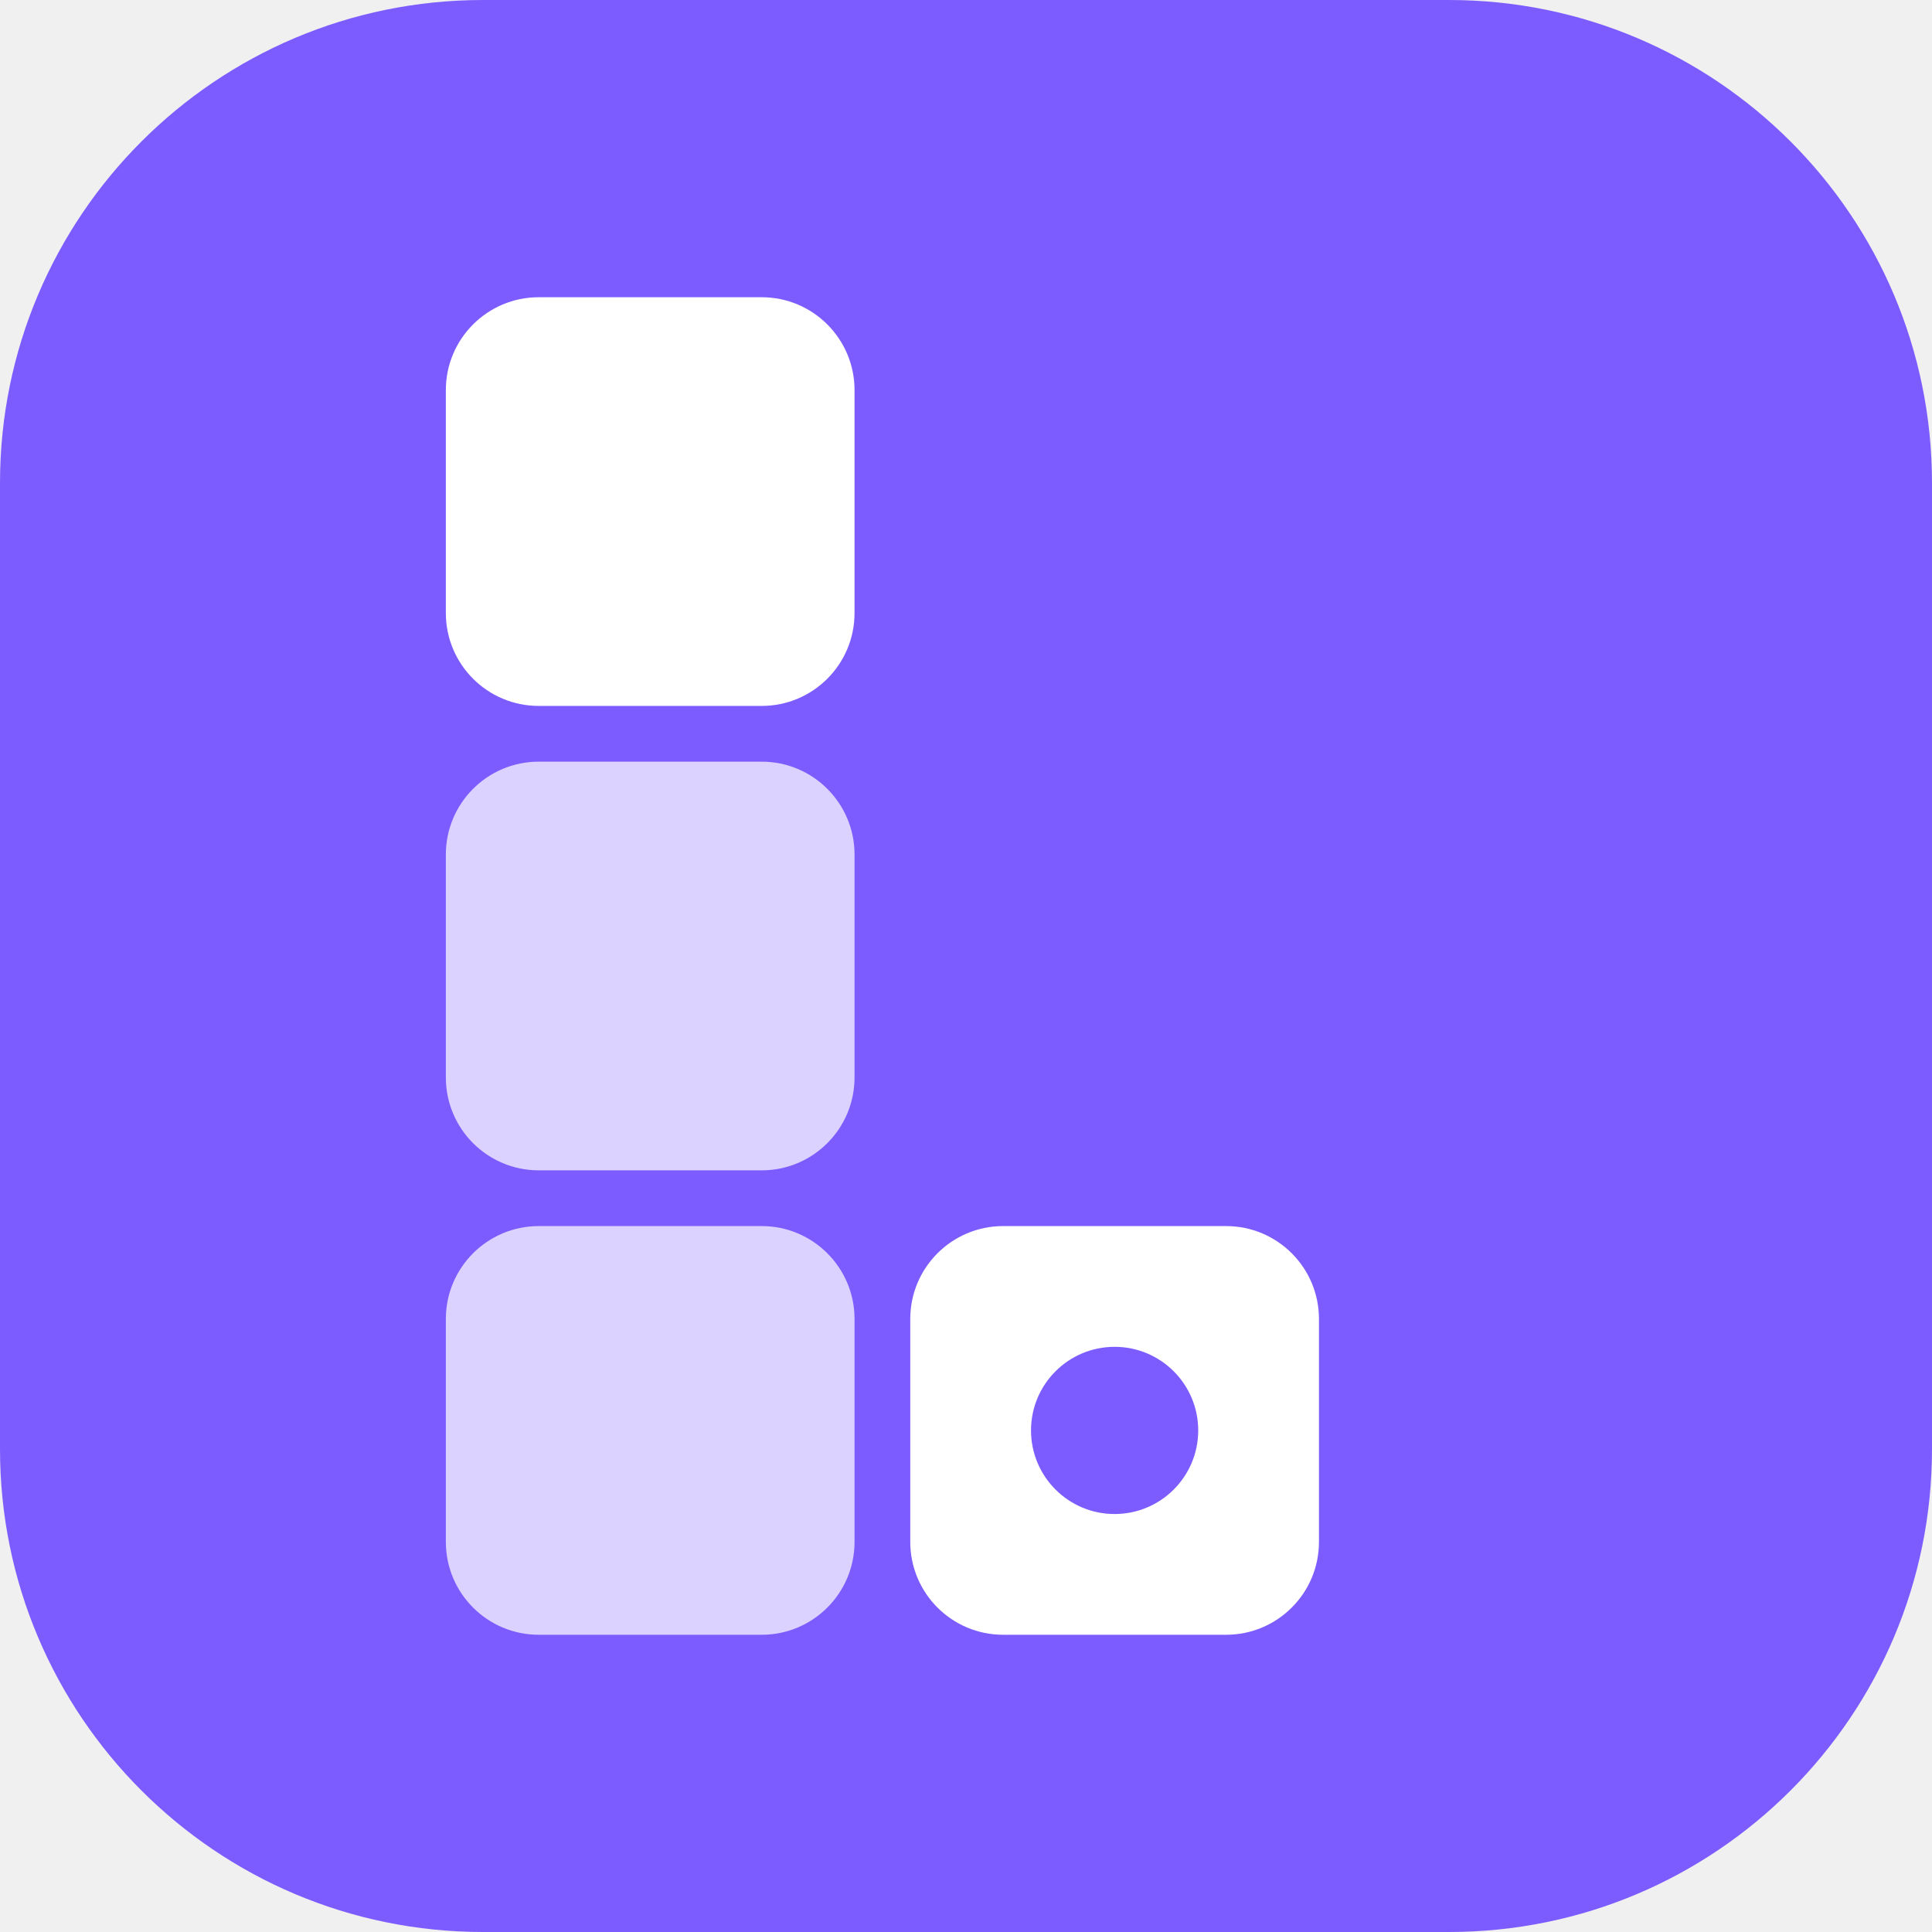
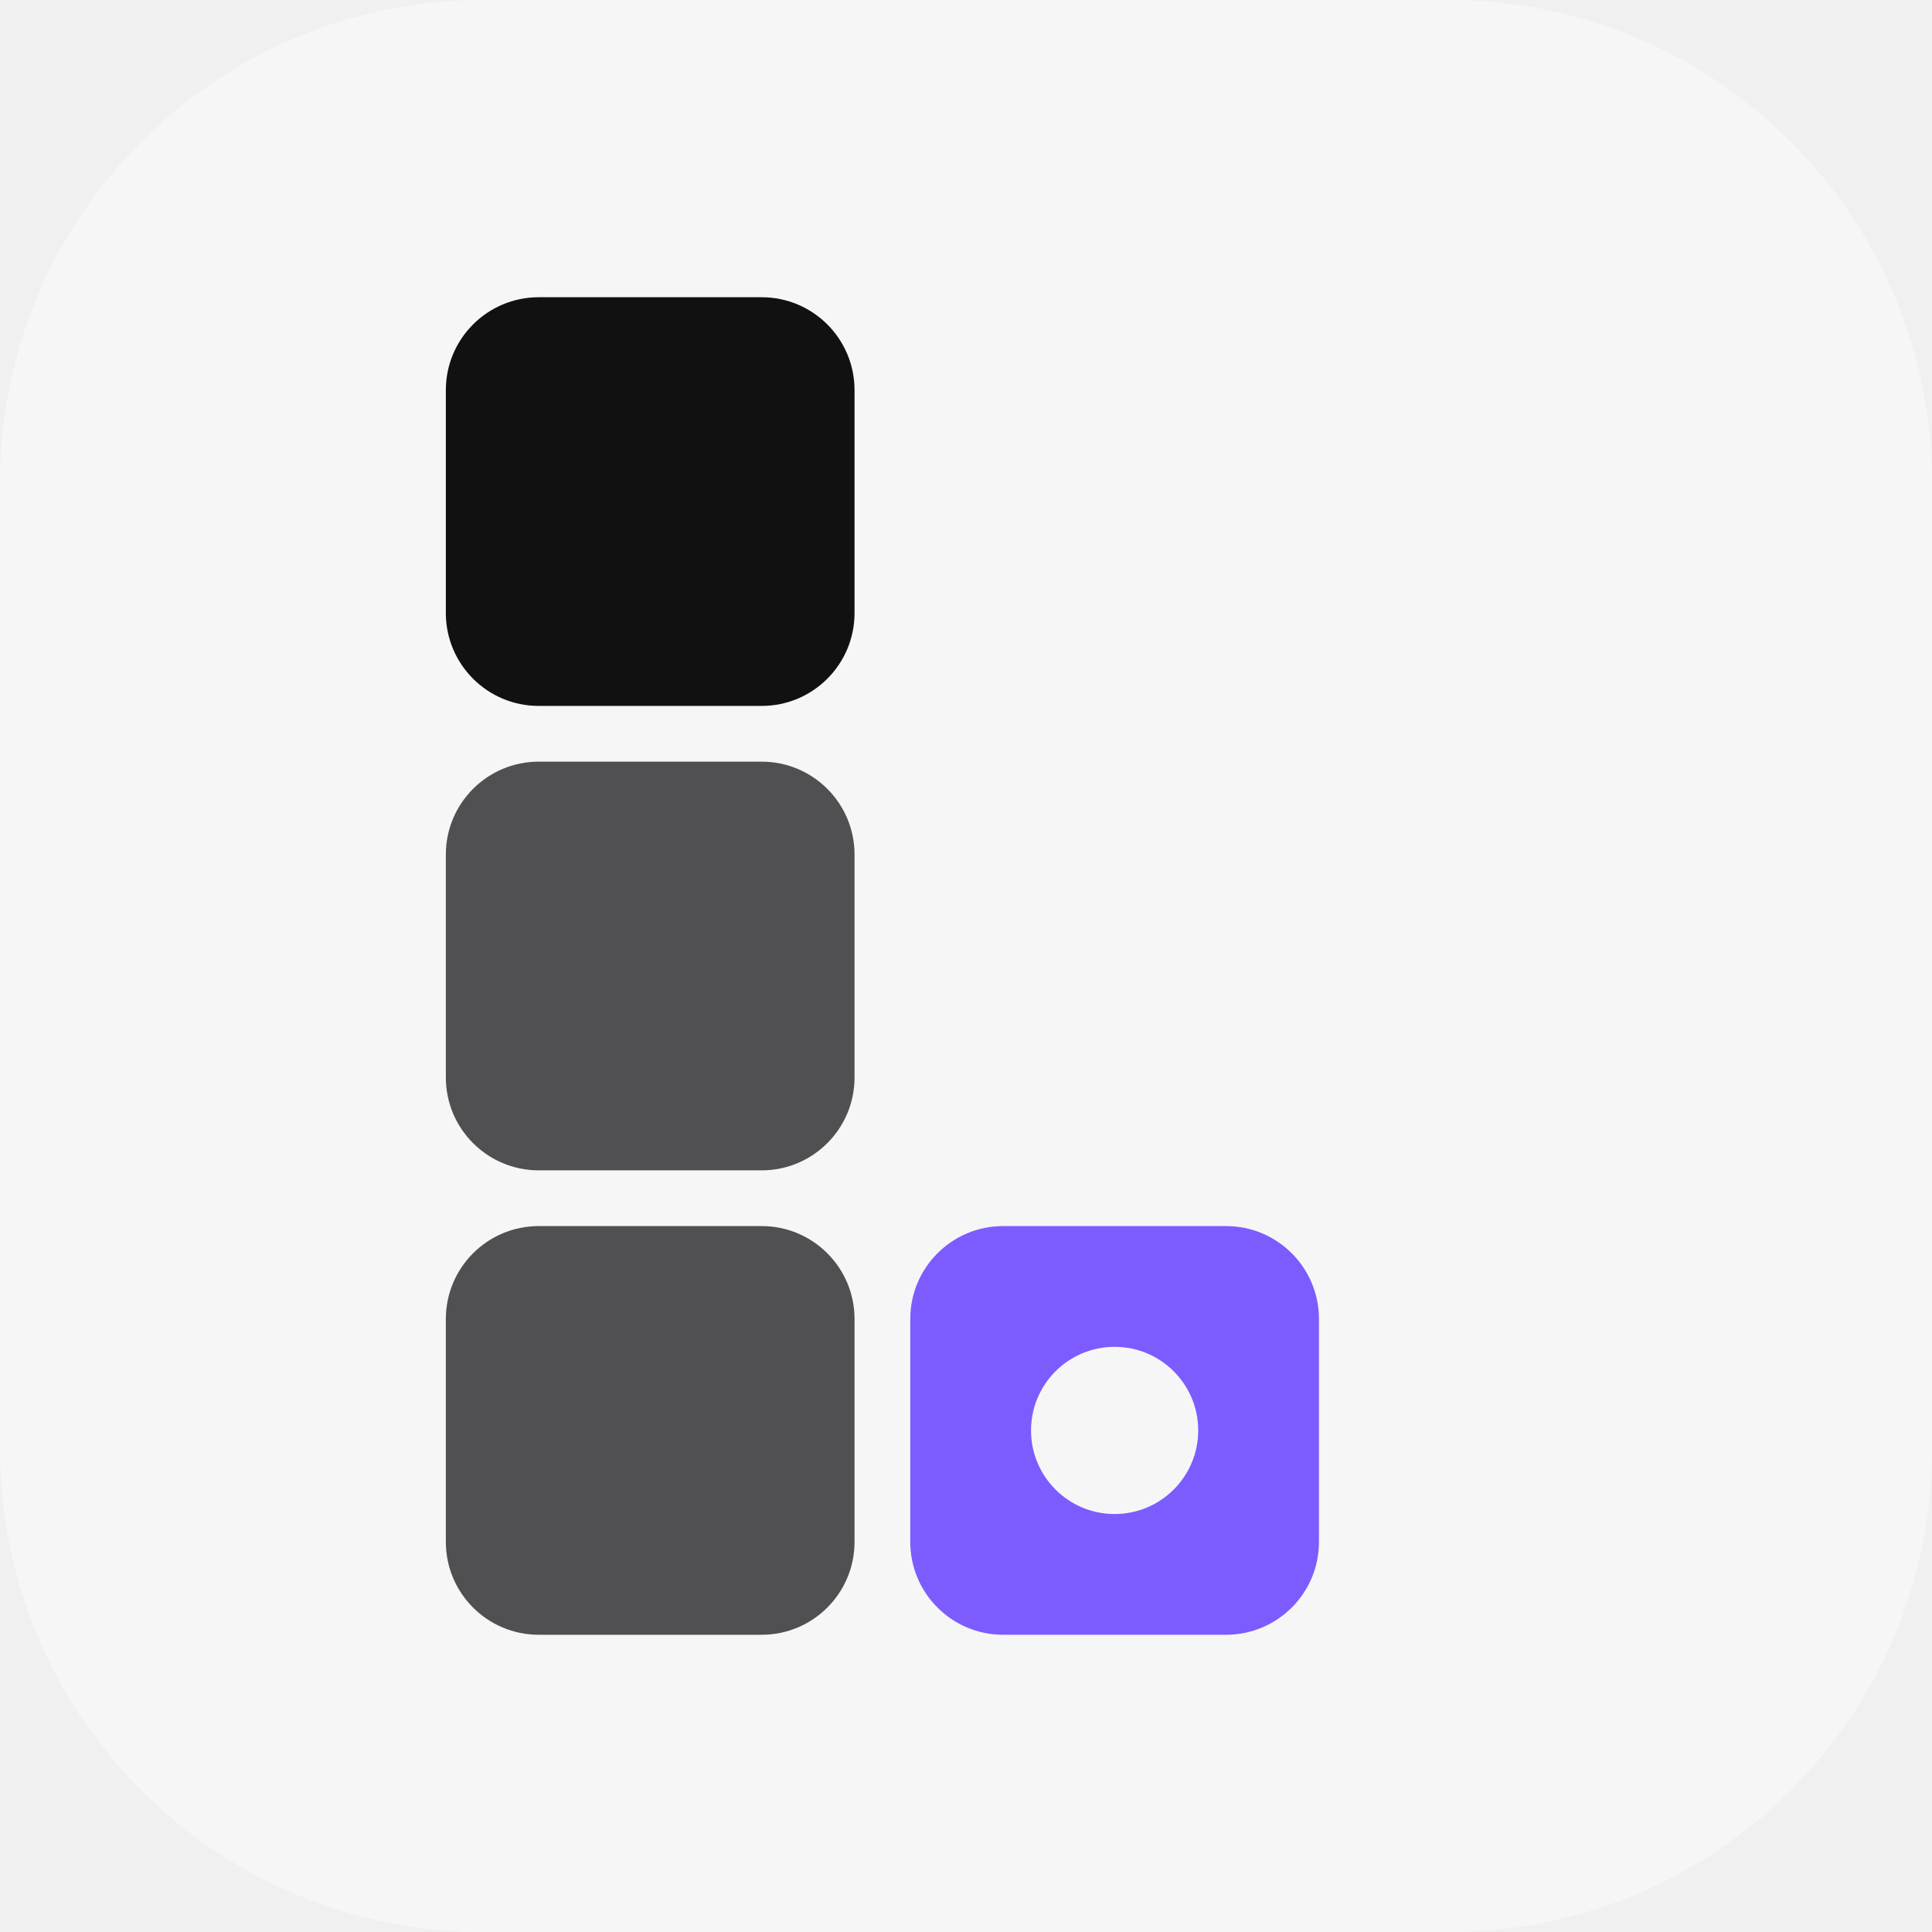
<svg xmlns="http://www.w3.org/2000/svg" viewBox="0 0 104 104">
-   <rect width="104" height="104" rx="26" fill="#7C5CFF" />
-   <rect x="24" y="16" width="22" height="22" rx="5" fill="#fff" />
-   <rect x="24" y="41" width="22" height="22" rx="5" fill="#fff" fill-opacity=".72" />
-   <rect x="24" y="66" width="22" height="22" rx="5" fill="#fff" fill-opacity=".72" />
-   <rect x="49" y="66" width="22" height="22" rx="5" fill="#fff" />
-   <circle cx="60" cy="77" r="4.5" fill="#7C5CFF" />
+   <rect width="104" height="104" rx="26" fill="#F6F6F7" />
+   <rect x="24" y="16" width="22" height="22" rx="5" fill="#111112" />
+   <rect x="24" y="41" width="22" height="22" rx="5" fill="#111112" fill-opacity=".72" />
+   <rect x="24" y="66" width="22" height="22" rx="5" fill="#111112" fill-opacity=".72" />
+   <rect x="49" y="66" width="22" height="22" rx="5" fill="#7C5CFF" />
+   <circle cx="60" cy="77" r="4.5" fill="#F6F6F7" />
</svg>
